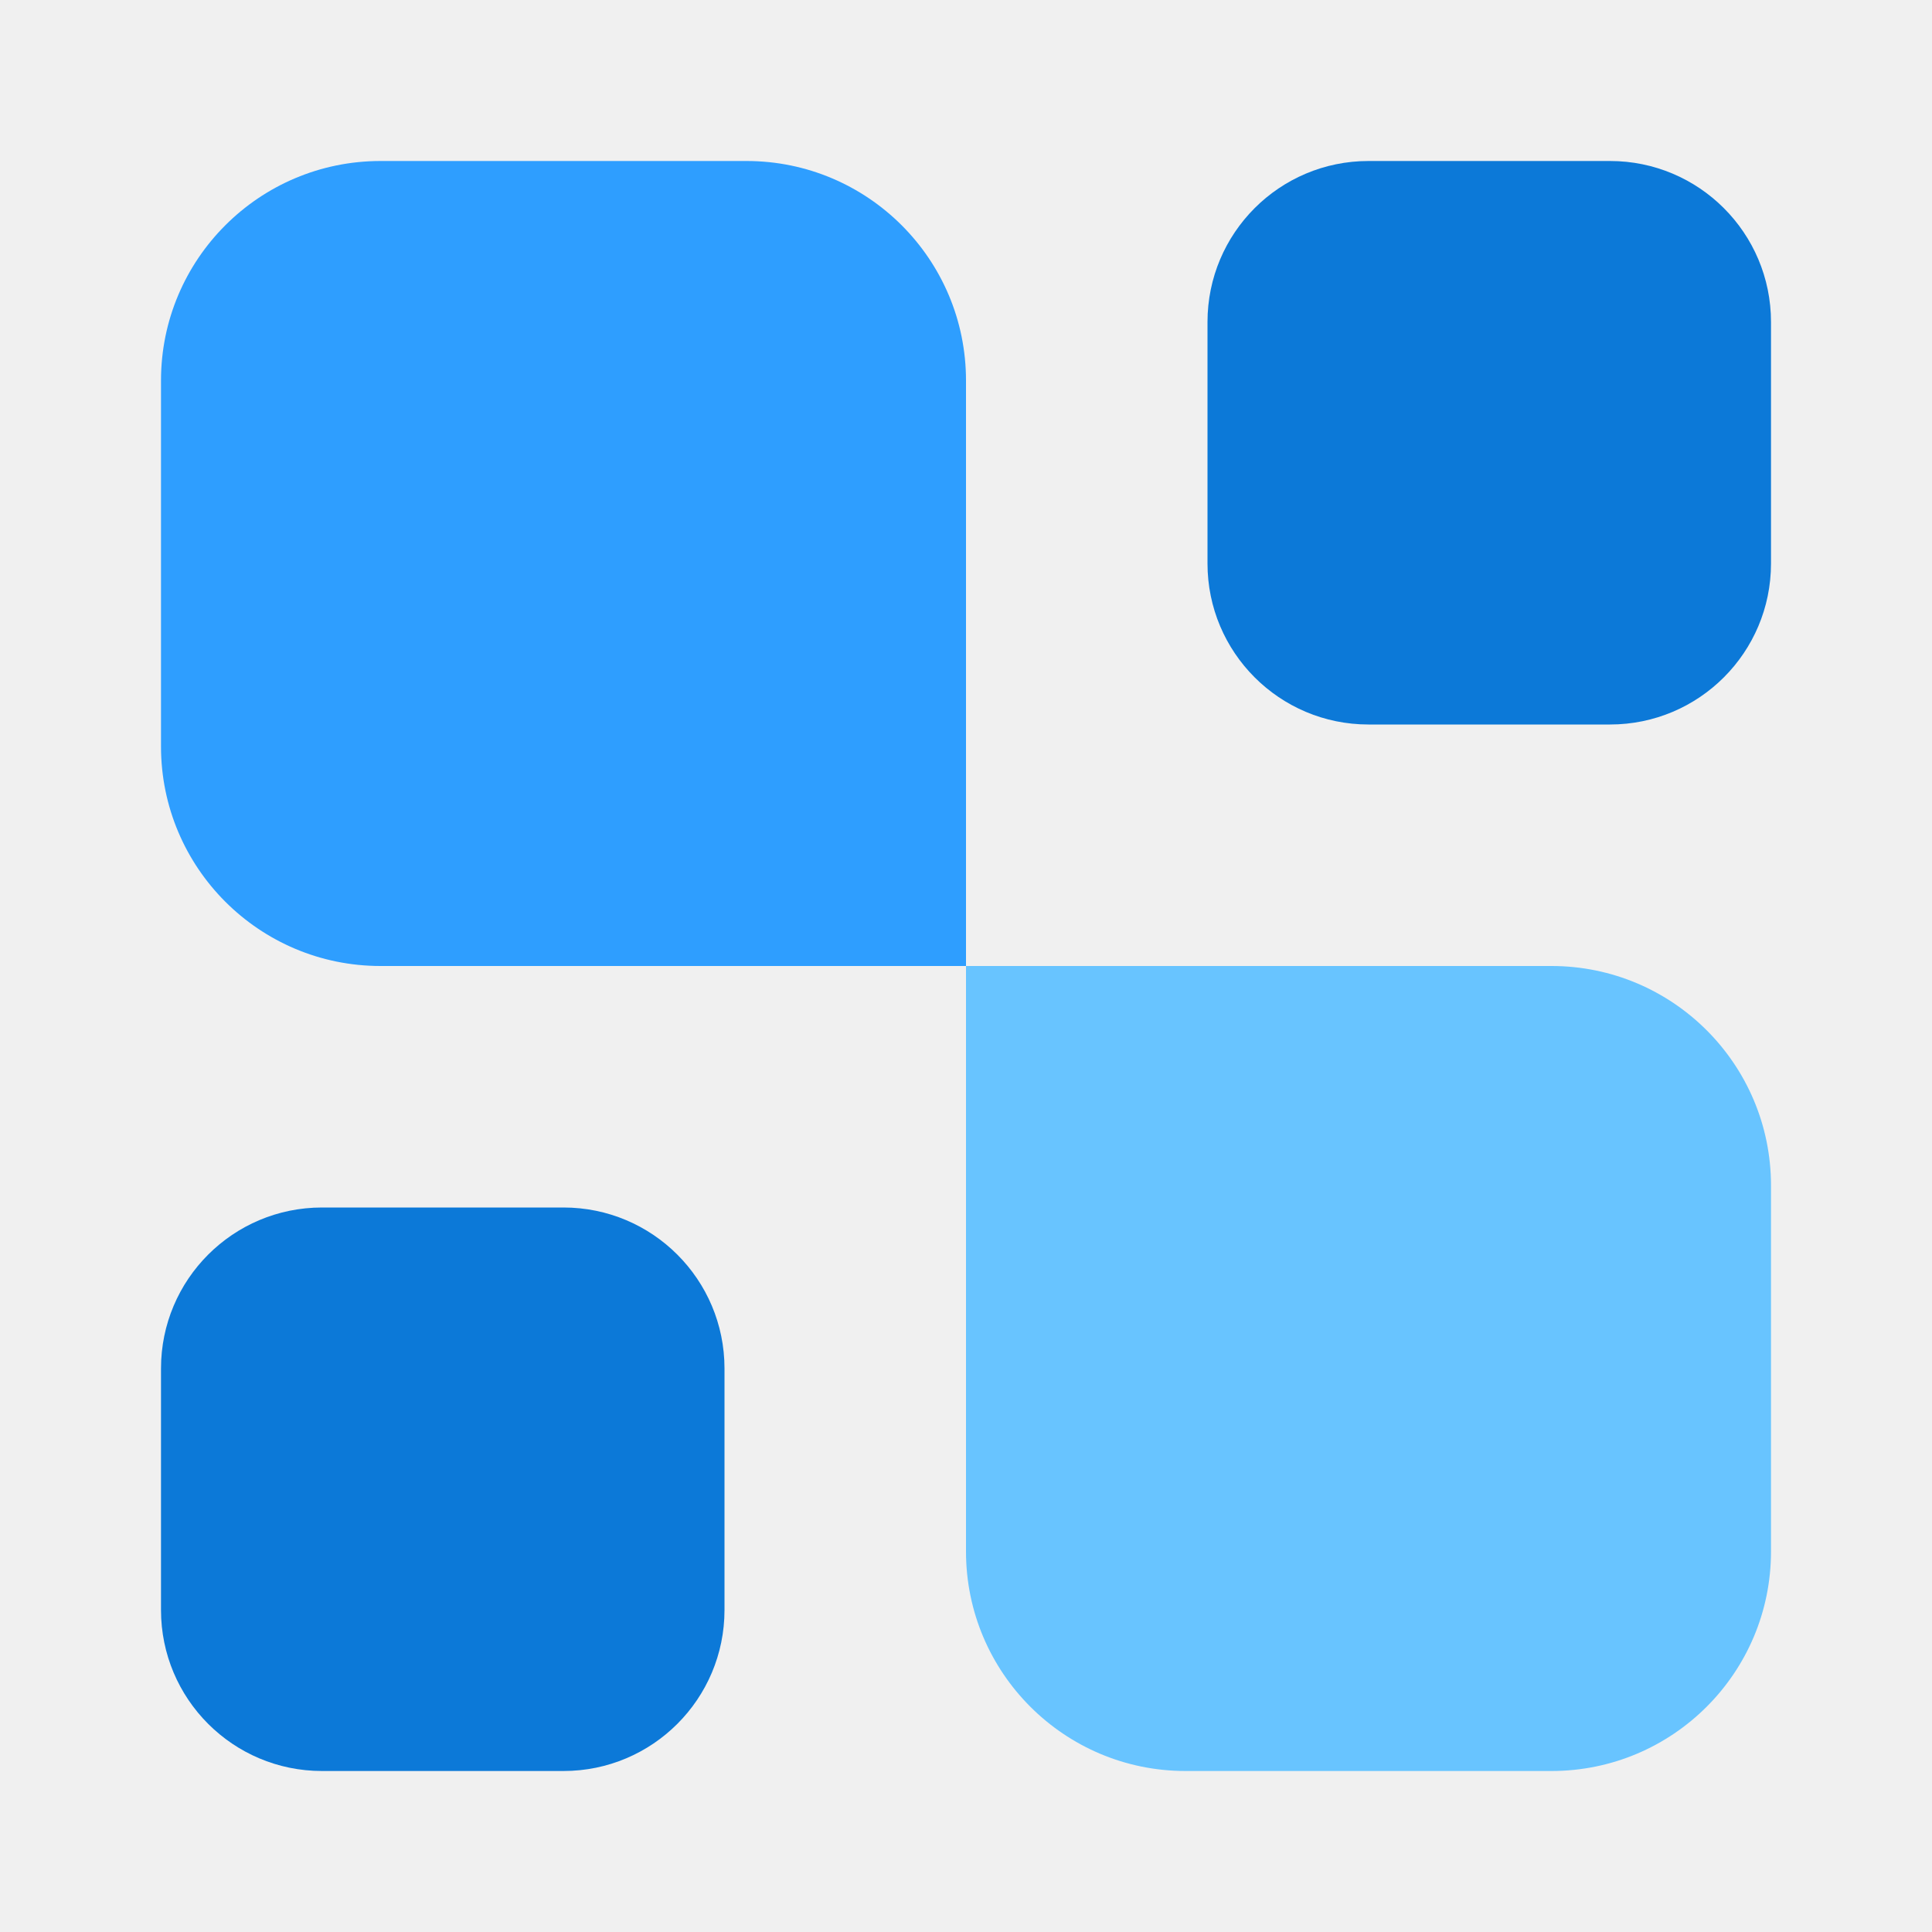
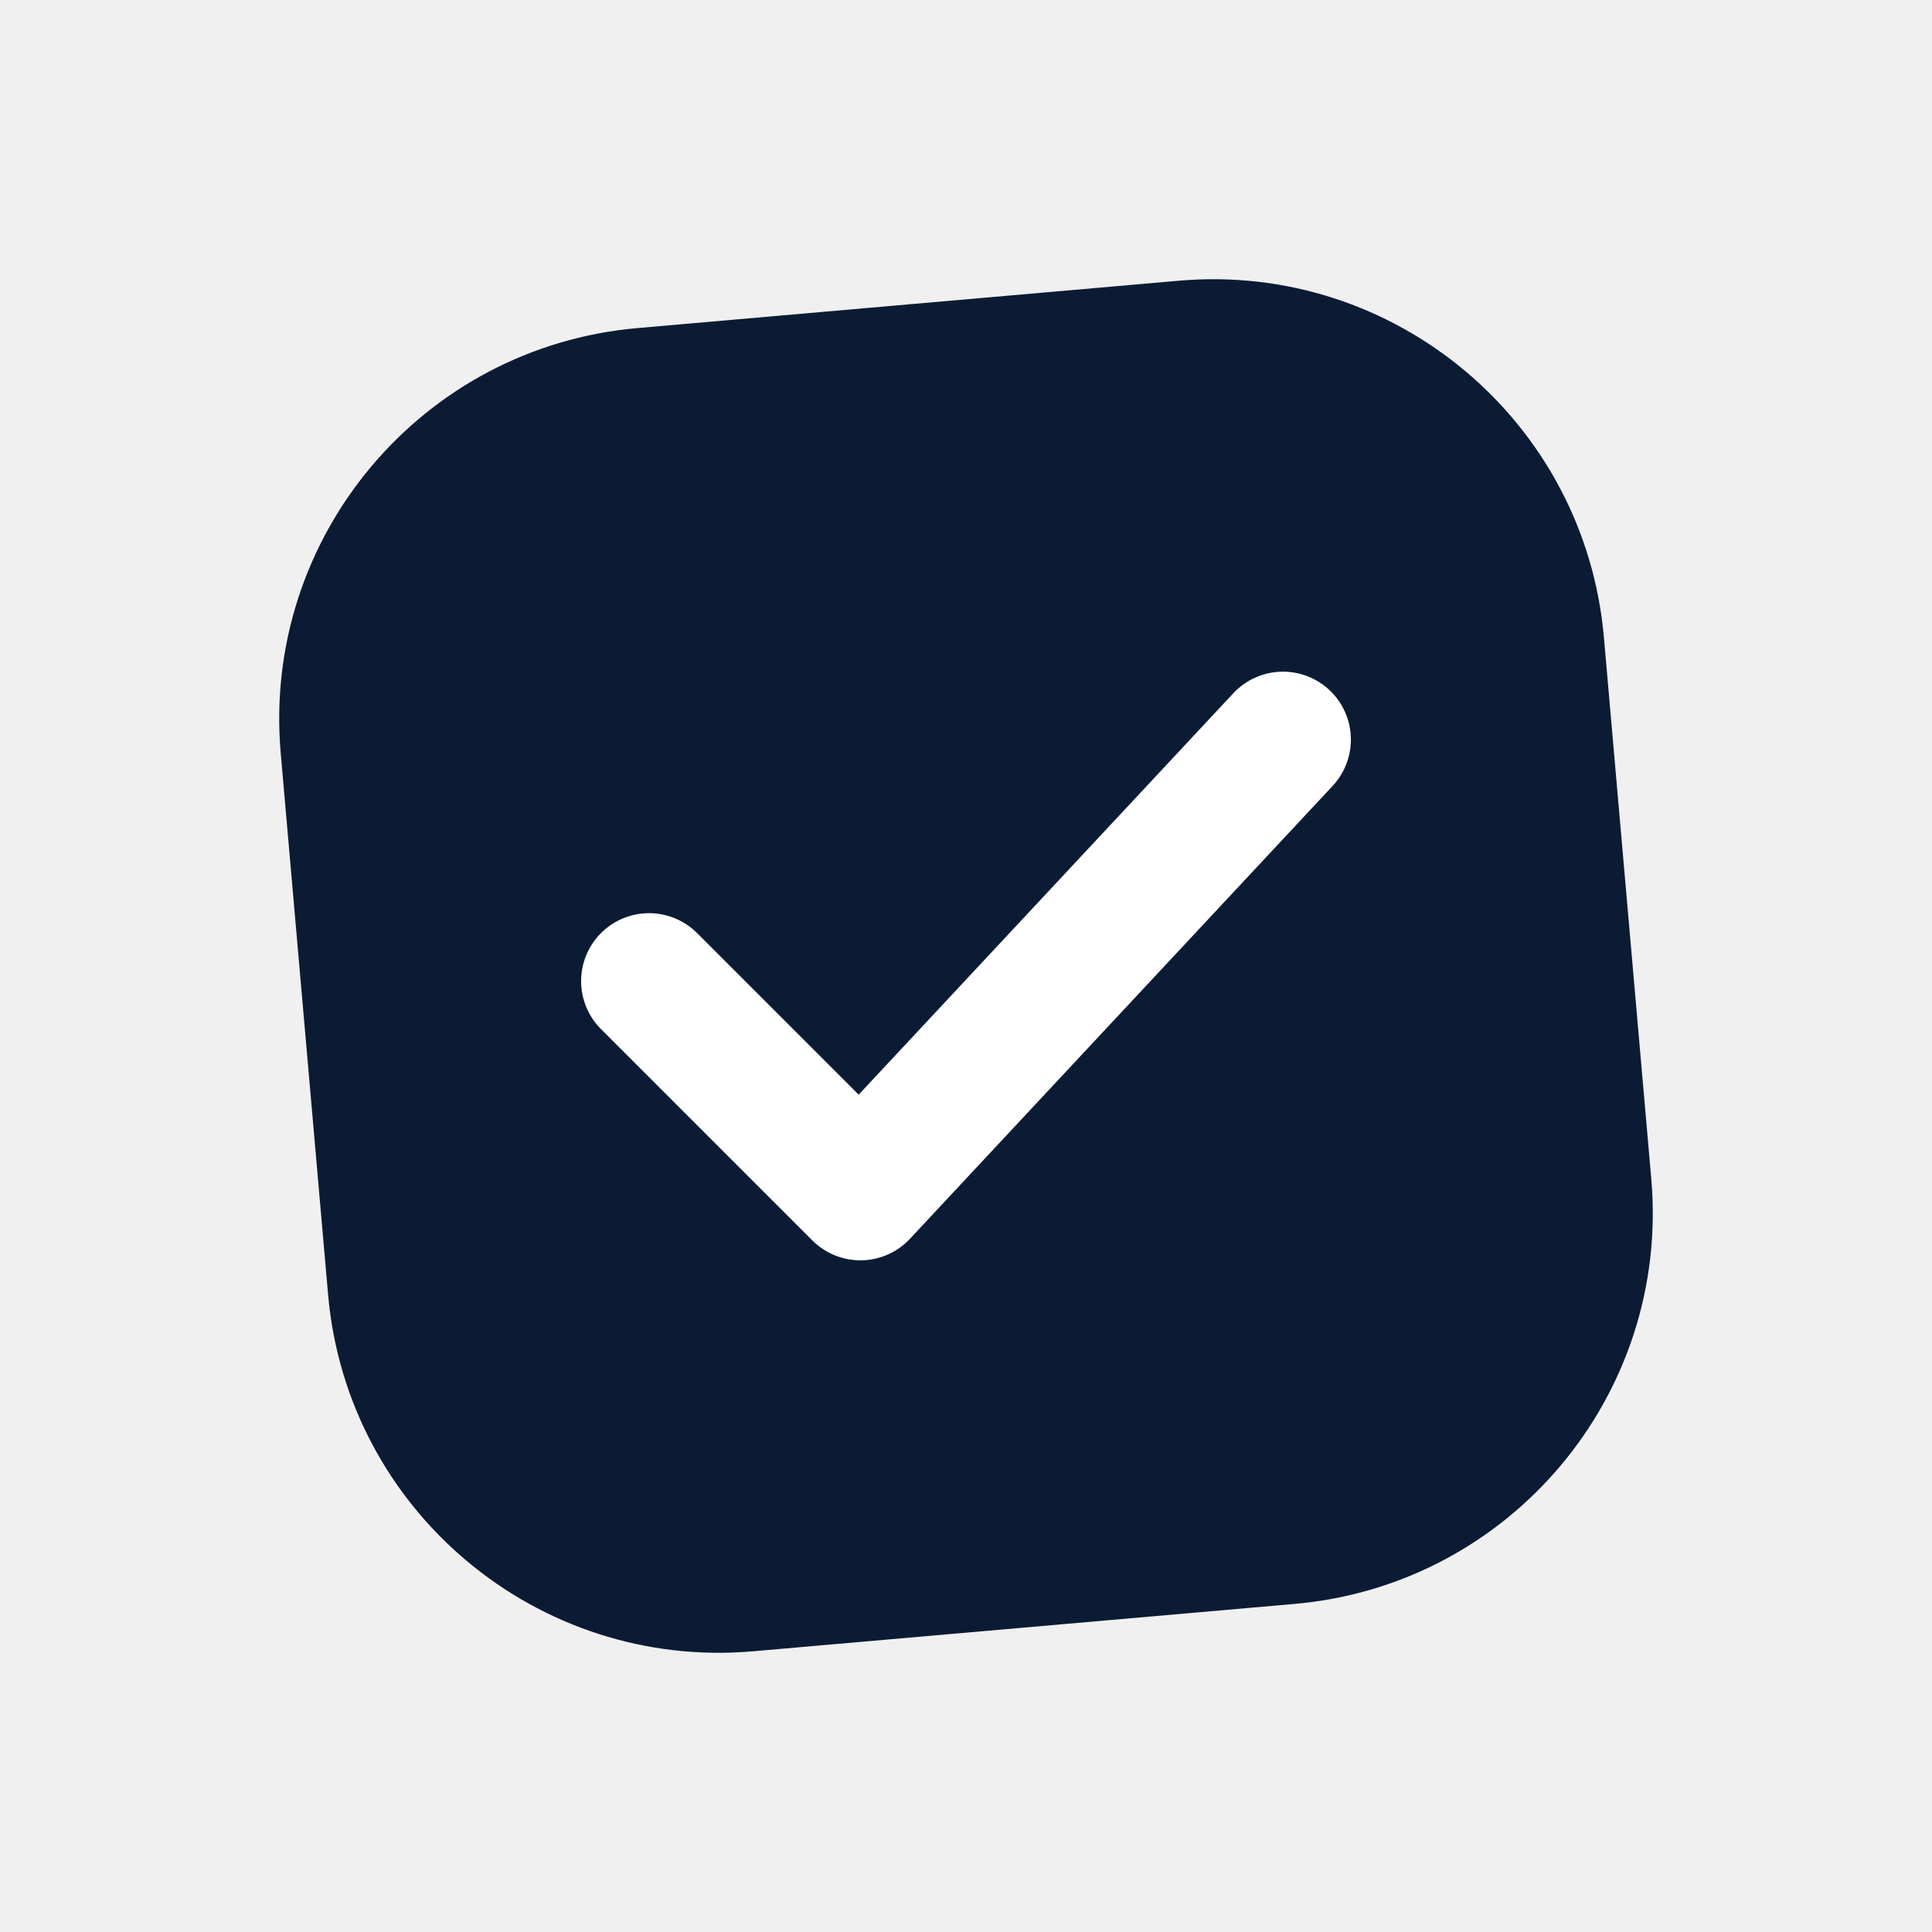
- <svg xmlns="http://www.w3.org/2000/svg" width="24" height="24" viewBox="0 0 24 24" fill="none">
-   <path d="M22 19.273C22 20.779 20.779 22 19.273 22H14.727C13.221 22 12 20.779 12 19.273V12H19.273C20.779 12 22 13.221 22 14.727V19.273Z" fill="#68C4FF" />
-   <path d="M20 2C21.105 2 22 2.895 22 4V7C22 8.105 21.105 9 20 9H17C15.895 9 15 8.105 15 7V4C15 2.895 15.895 2 17 2H20Z" fill="#0C79D8" />
-   <path d="M7 15C8.105 15 9 15.895 9 17V20C9 21.105 8.105 22 7 22H4C2.895 22 2 21.105 2 20V17C2 15.895 2.895 15 4 15H7Z" fill="#0C79D8" />
-   <path d="M12 12H4.727C3.221 12 2 10.779 2 9.273V4.727C2 3.221 3.221 2 4.727 2H9.273C10.779 2 12 3.221 12 4.727V12Z" fill="#2E9EFF" />
+ <svg xmlns="http://www.w3.org/2000/svg" width="64" height="64" viewBox="0 0 64 64" fill="none">
+   <rect x="10" y="10" width="44" height="44" rx="13" transform="rotate(-5 32 32)" fill="#0B1B34" />
+   <path d="M21.5 32.5L28.5 39.5L42.5 24.5" stroke="white" stroke-width="4.5" stroke-linecap="round" stroke-linejoin="round" />
</svg>
